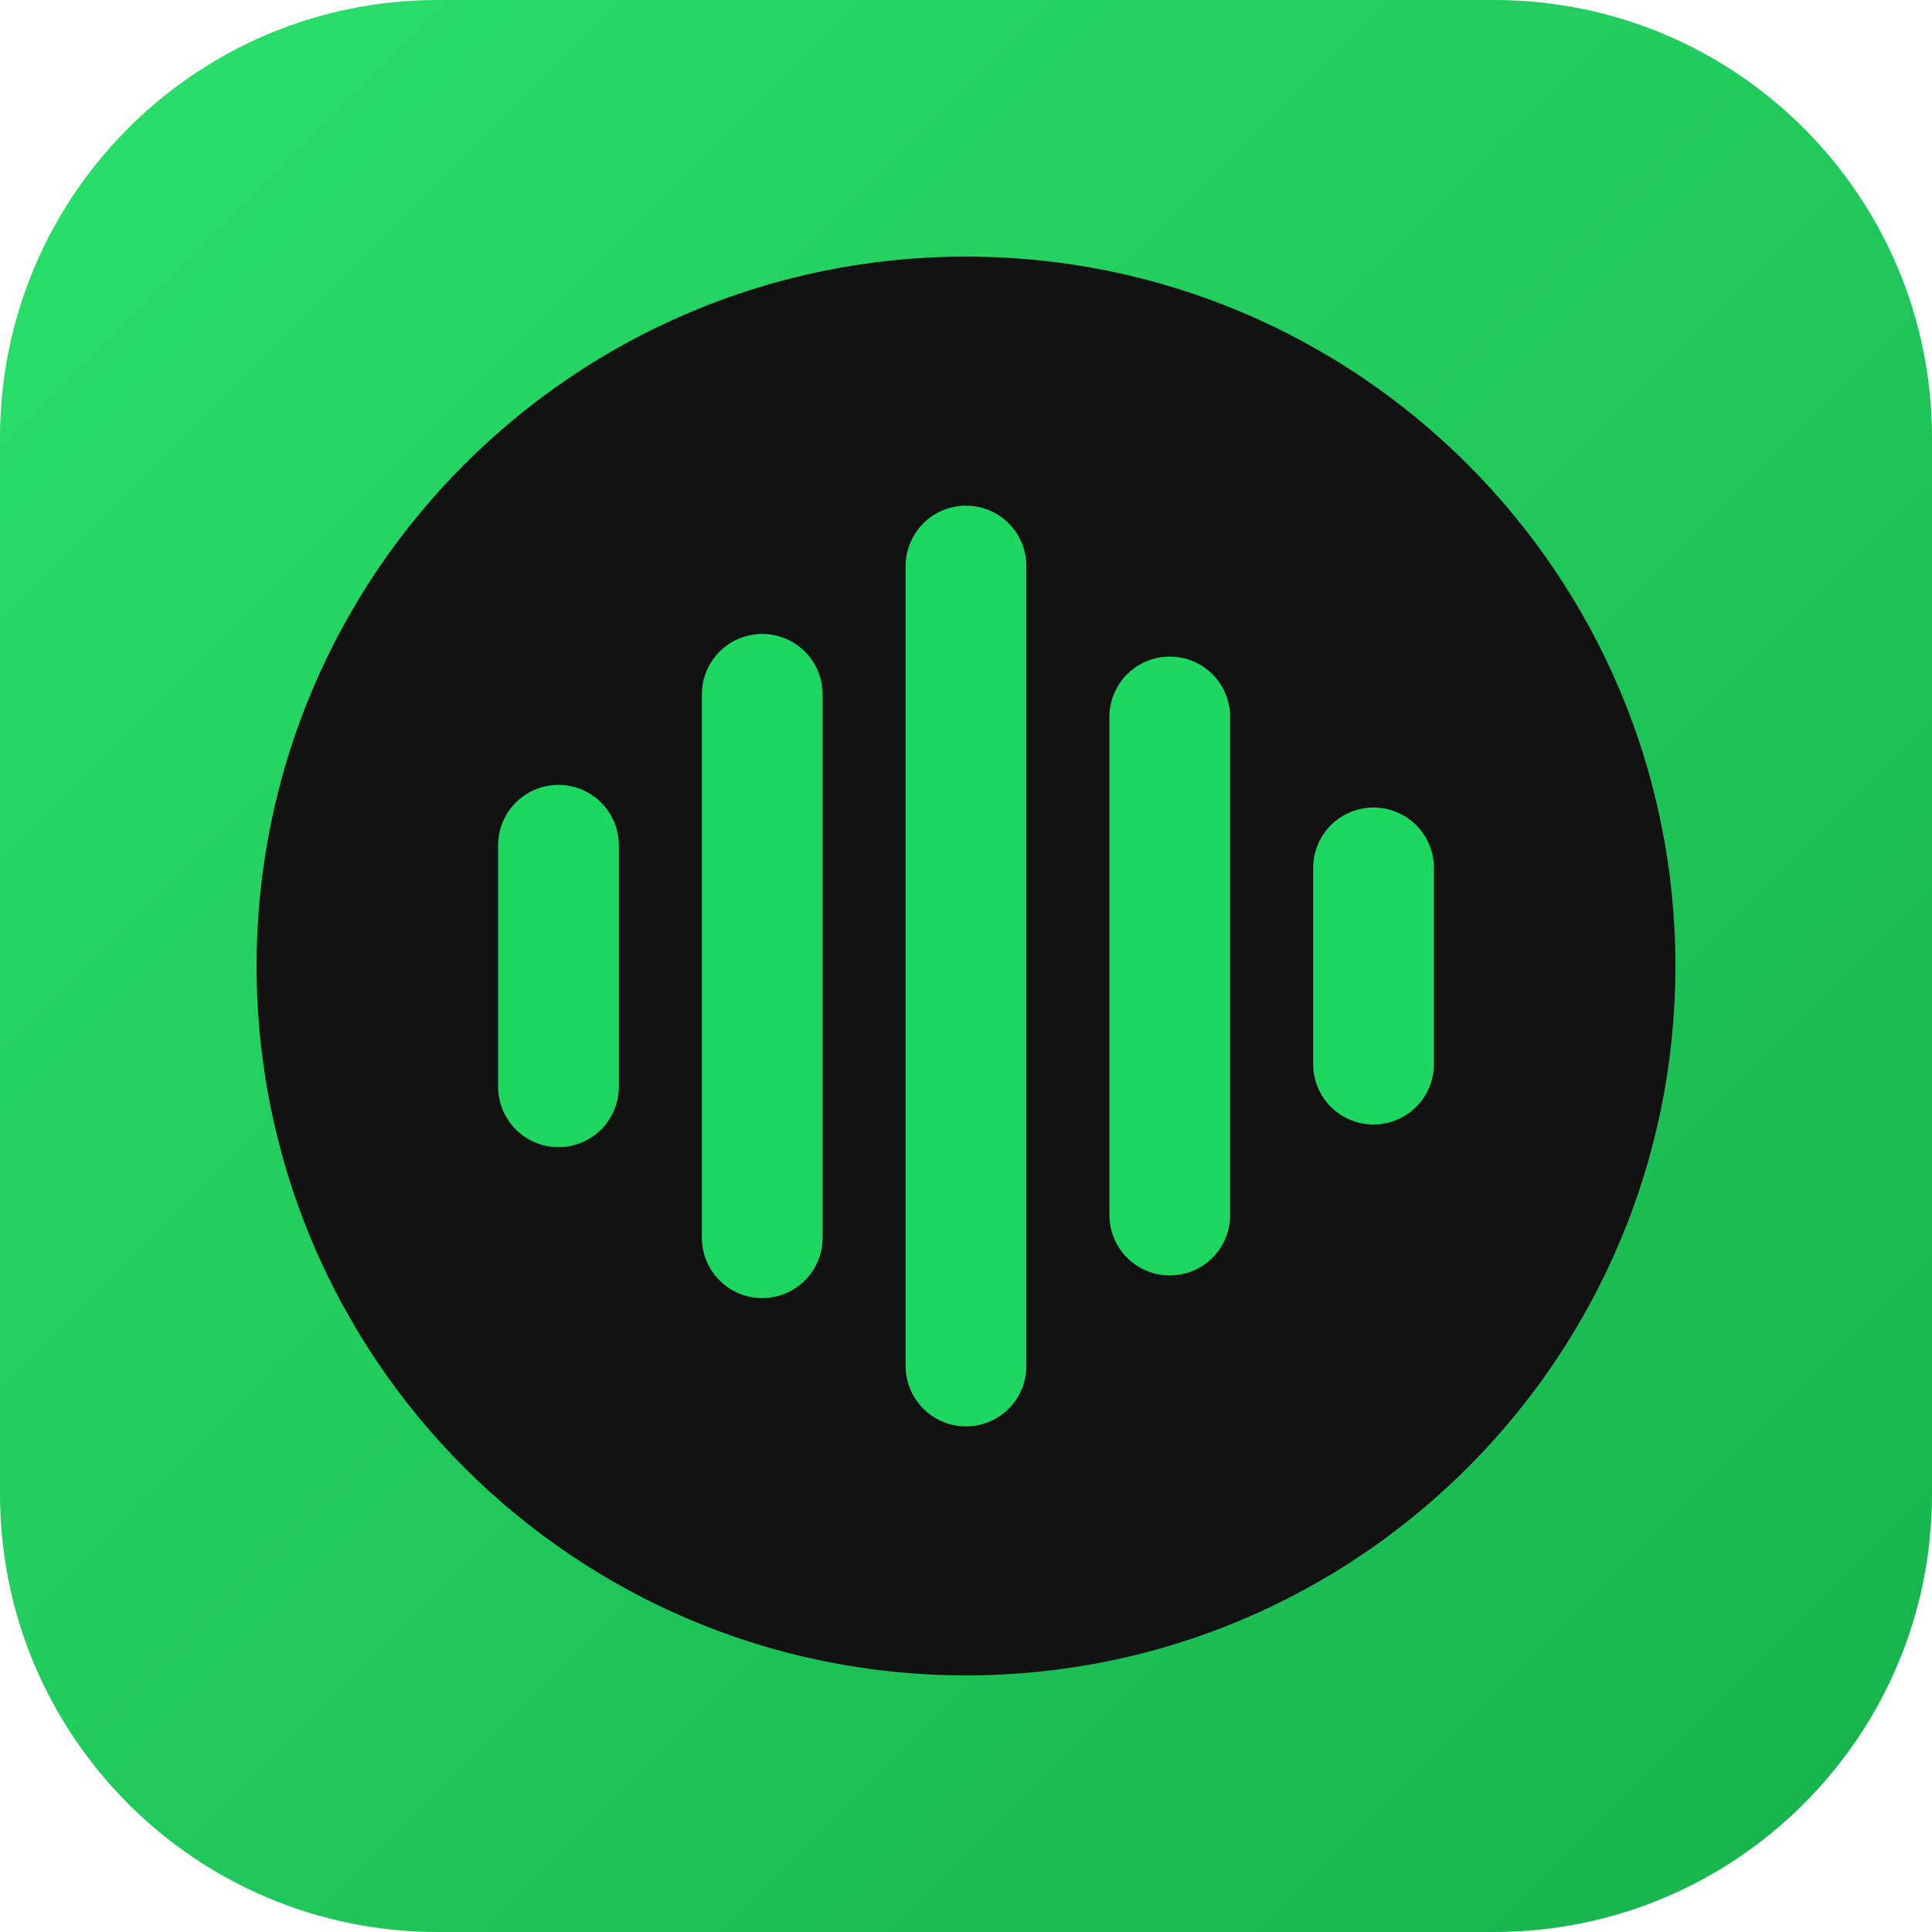
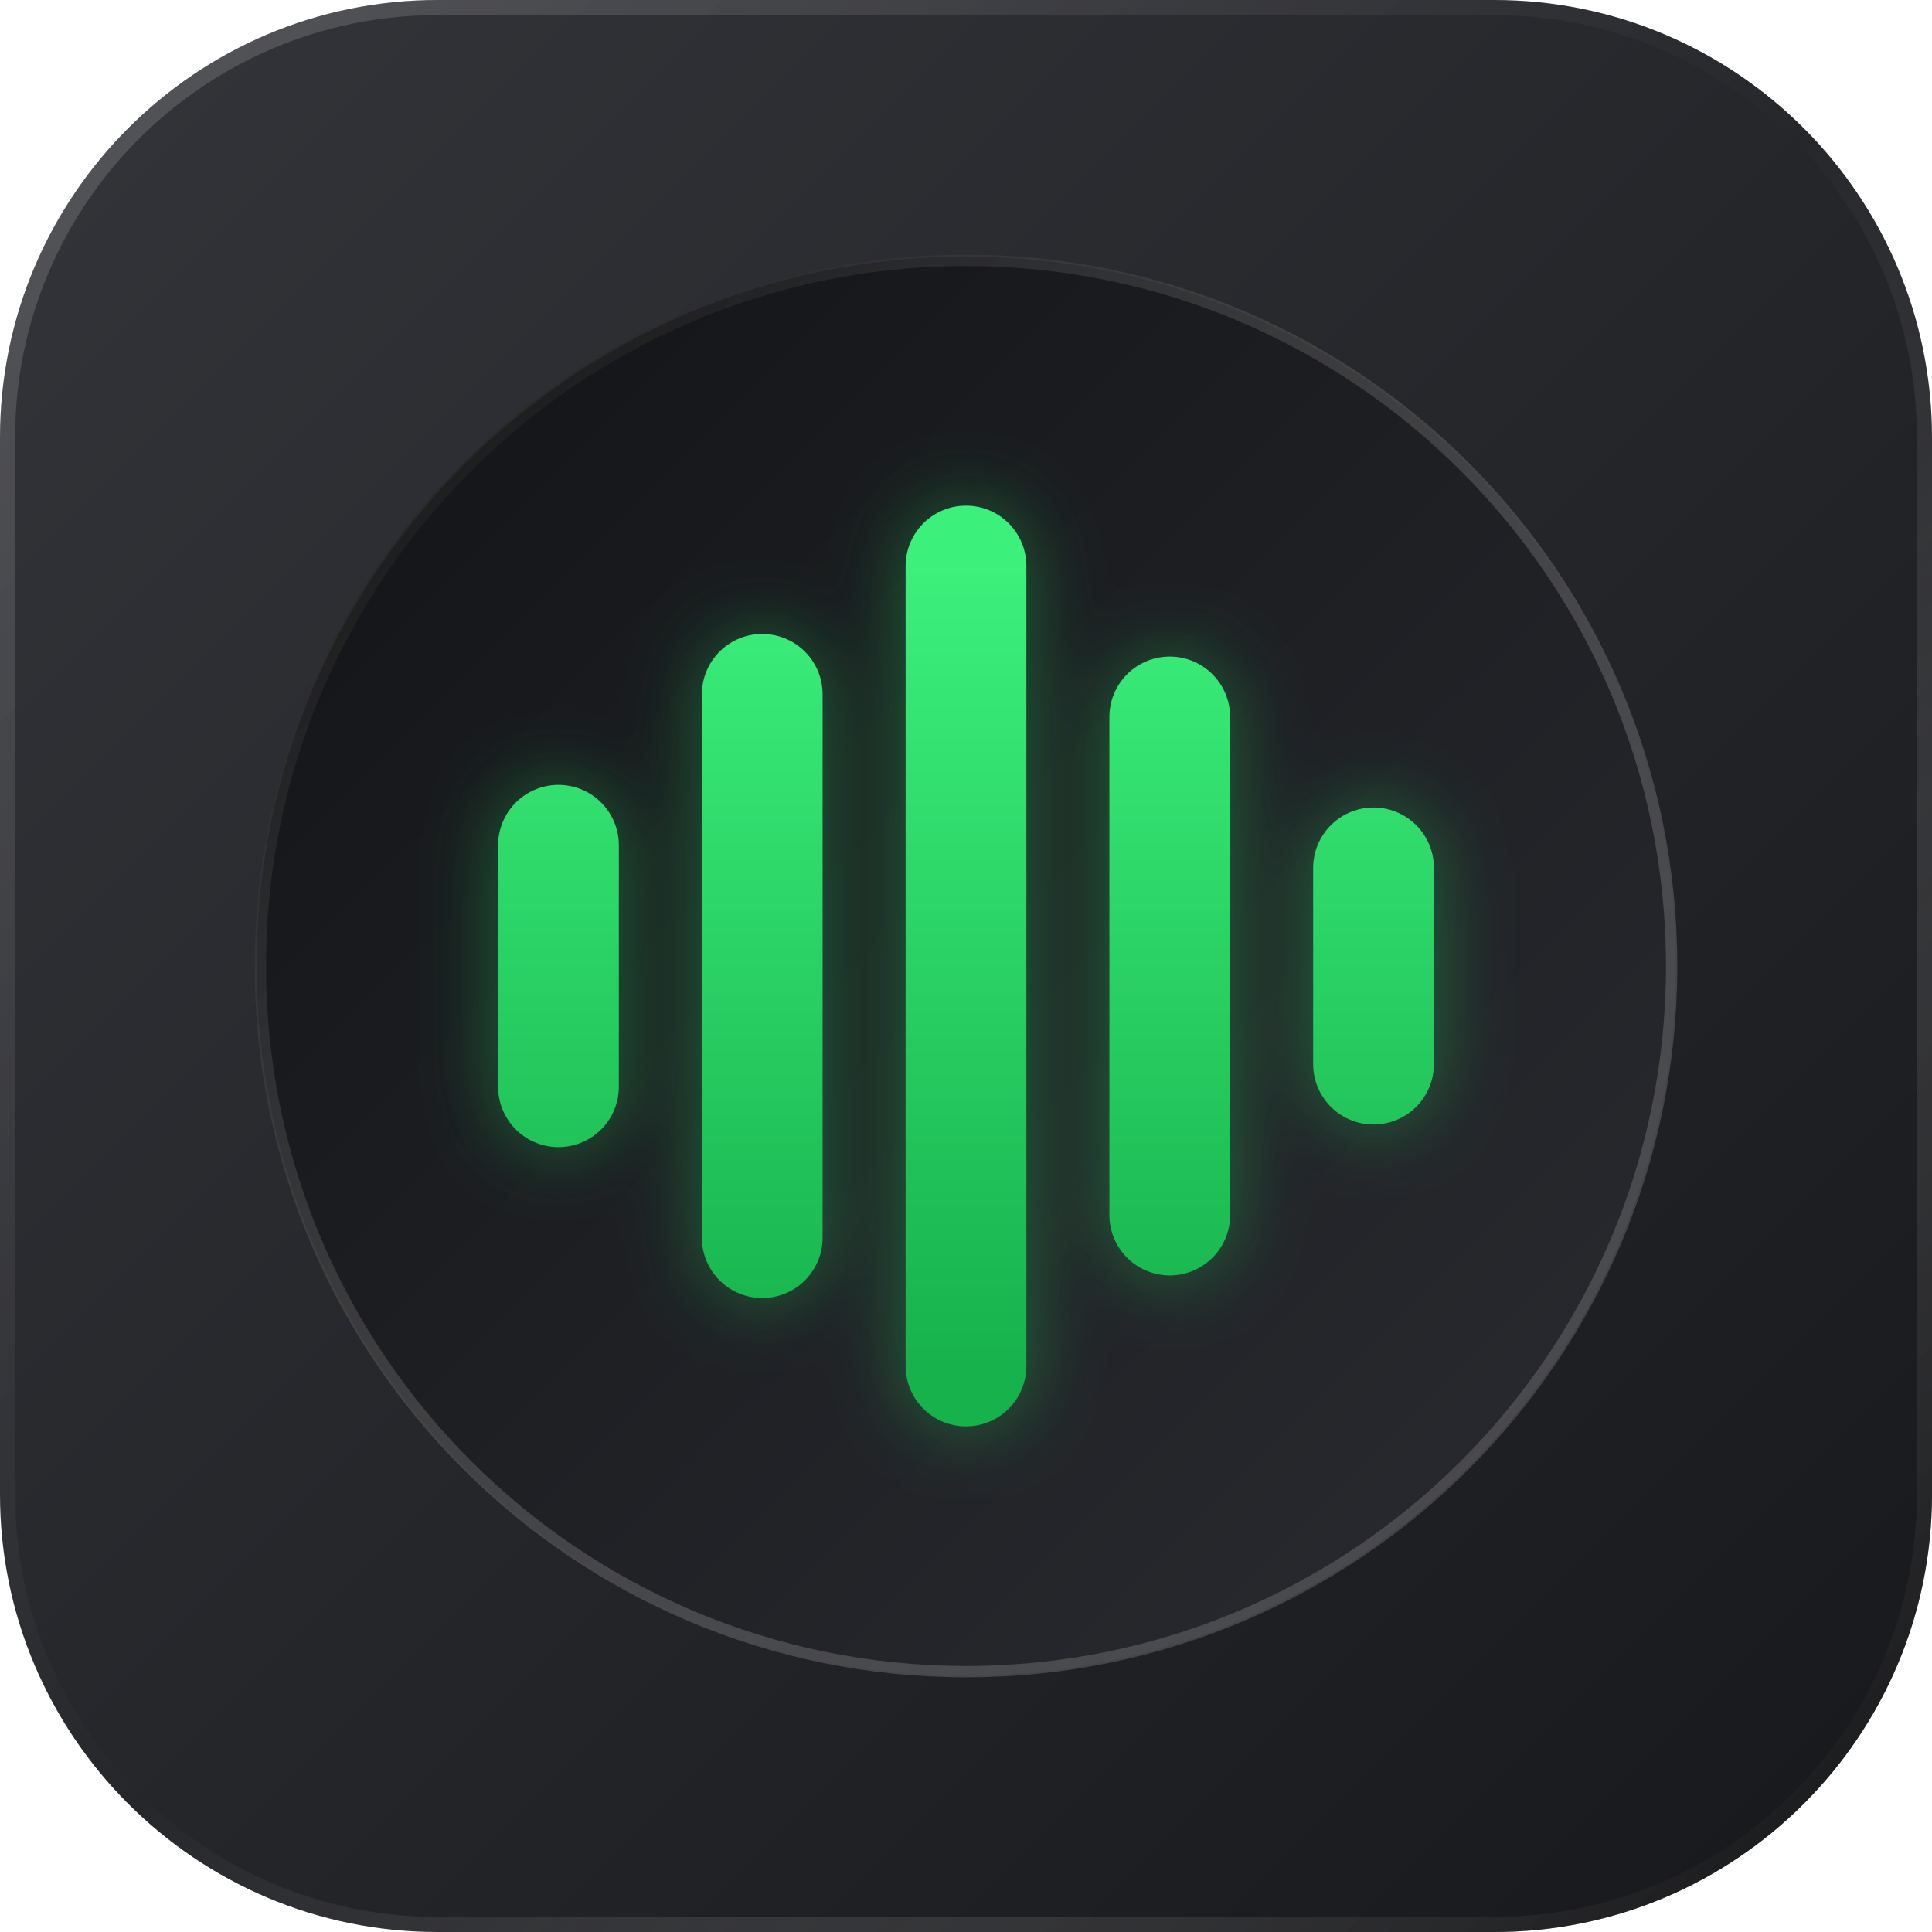
<svg xmlns="http://www.w3.org/2000/svg" viewBox="0 0 512 512" width="512" height="512">
  <defs>
    <linearGradient id="tile" x1="0" y1="0" x2="1" y2="1">
-       <stop offset="0" stop-color="#2BE06B" />
+       <stop offset="0" stop-color="#34353a" />
+       <stop offset="1" stop-color="#17181b" />
+     </linearGradient>
+     <linearGradient id="rim" x1="0" y1="0" x2="1" y2="1">
+       <stop offset="0" stop-color="#ffffff" stop-opacity="0.18" />
+       <stop offset="0.5" stop-color="#ffffff" stop-opacity="0" />
+       <stop offset="1" stop-color="#000000" stop-opacity="0.45" />
+     </linearGradient>
+     <linearGradient id="well" x1="0" y1="0" x2="1" y2="1">
+       <stop offset="0" stop-color="#121316" />
+       <stop offset="1" stop-color="#2b2c31" />
+     </linearGradient>
+     <linearGradient id="well-rim" x1="0" y1="0" x2="1" y2="1">
+       <stop offset="0" stop-color="#000000" stop-opacity="0.6" />
+       <stop offset="1" stop-color="#ffffff" stop-opacity="0.12" />
+     </linearGradient>
+     <linearGradient id="bar" gradientUnits="userSpaceOnUse" x1="0" y1="150" x2="0" y2="362">
+       <stop offset="0" stop-color="#3CF07C" />
      <stop offset="1" stop-color="#17B24C" />
    </linearGradient>
+     <filter id="glow" x="-30%" y="-30%" width="160%" height="160%">
+       <feGaussianBlur stdDeviation="10" />
+     </filter>
  </defs>
  <rect width="512" height="512" rx="116" fill="url(#tile)" />
-   <circle cx="256" cy="256" r="188" fill="#121212" />
-   <g fill="none" stroke="#1ED760" stroke-width="32" stroke-linecap="round">
+   <rect x="2" y="2" width="508" height="508" rx="114" fill="none" stroke="url(#rim)" stroke-width="4" />
+   <circle cx="256" cy="256" r="188" fill="url(#well)" />
+   <circle cx="256" cy="256" r="187" fill="none" stroke="url(#well-rim)" stroke-width="3" />
+   <g fill="none" stroke="#1ED760" stroke-width="32" stroke-linecap="round" opacity="0.4" filter="url(#glow)">
+     <path d="M 148 224 V 288" />
+     <path d="M 202 184 V 328" />
+     <path d="M 256 150 V 362" />
+     <path d="M 310 190 V 322" />
+     <path d="M 364 230 V 282" />
+   </g>
+   <g fill="none" stroke="url(#bar)" stroke-width="32" stroke-linecap="round">
    <path d="M 148 224 V 288" />
    <path d="M 202 184 V 328" />
    <path d="M 256 150 V 362" />
    <path d="M 310 190 V 322" />
    <path d="M 364 230 V 282" />
  </g>
</svg>
